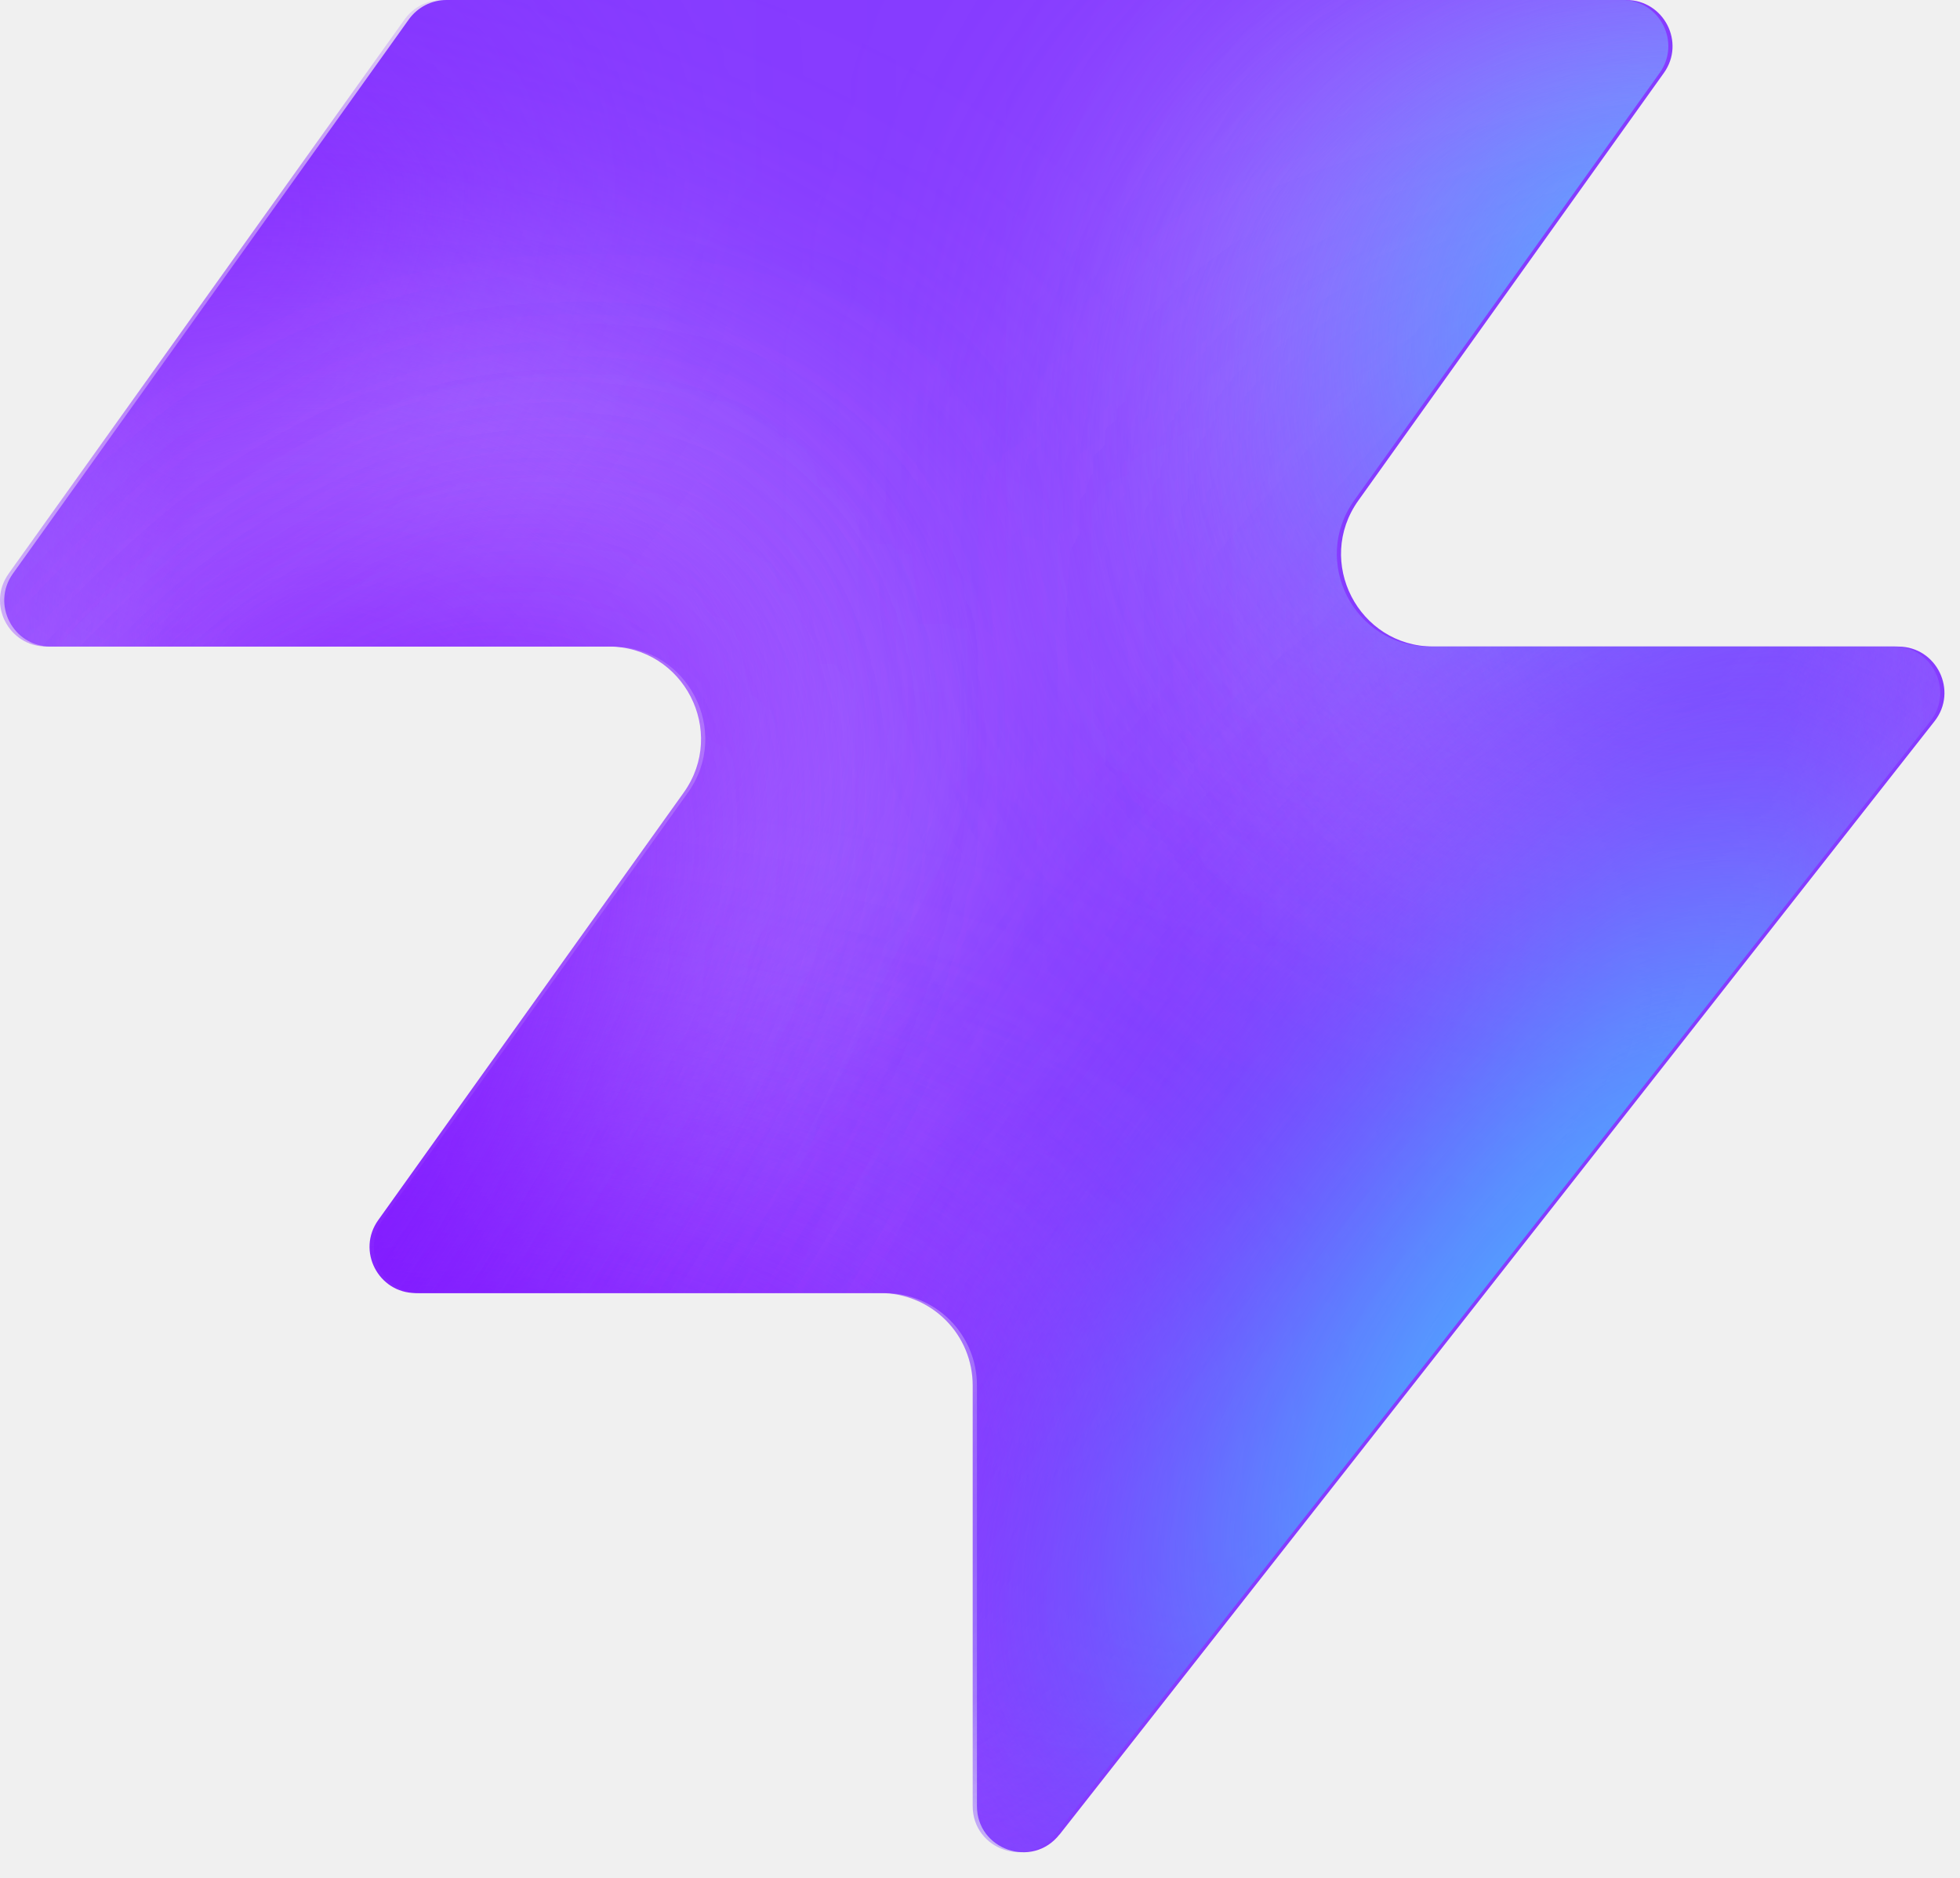
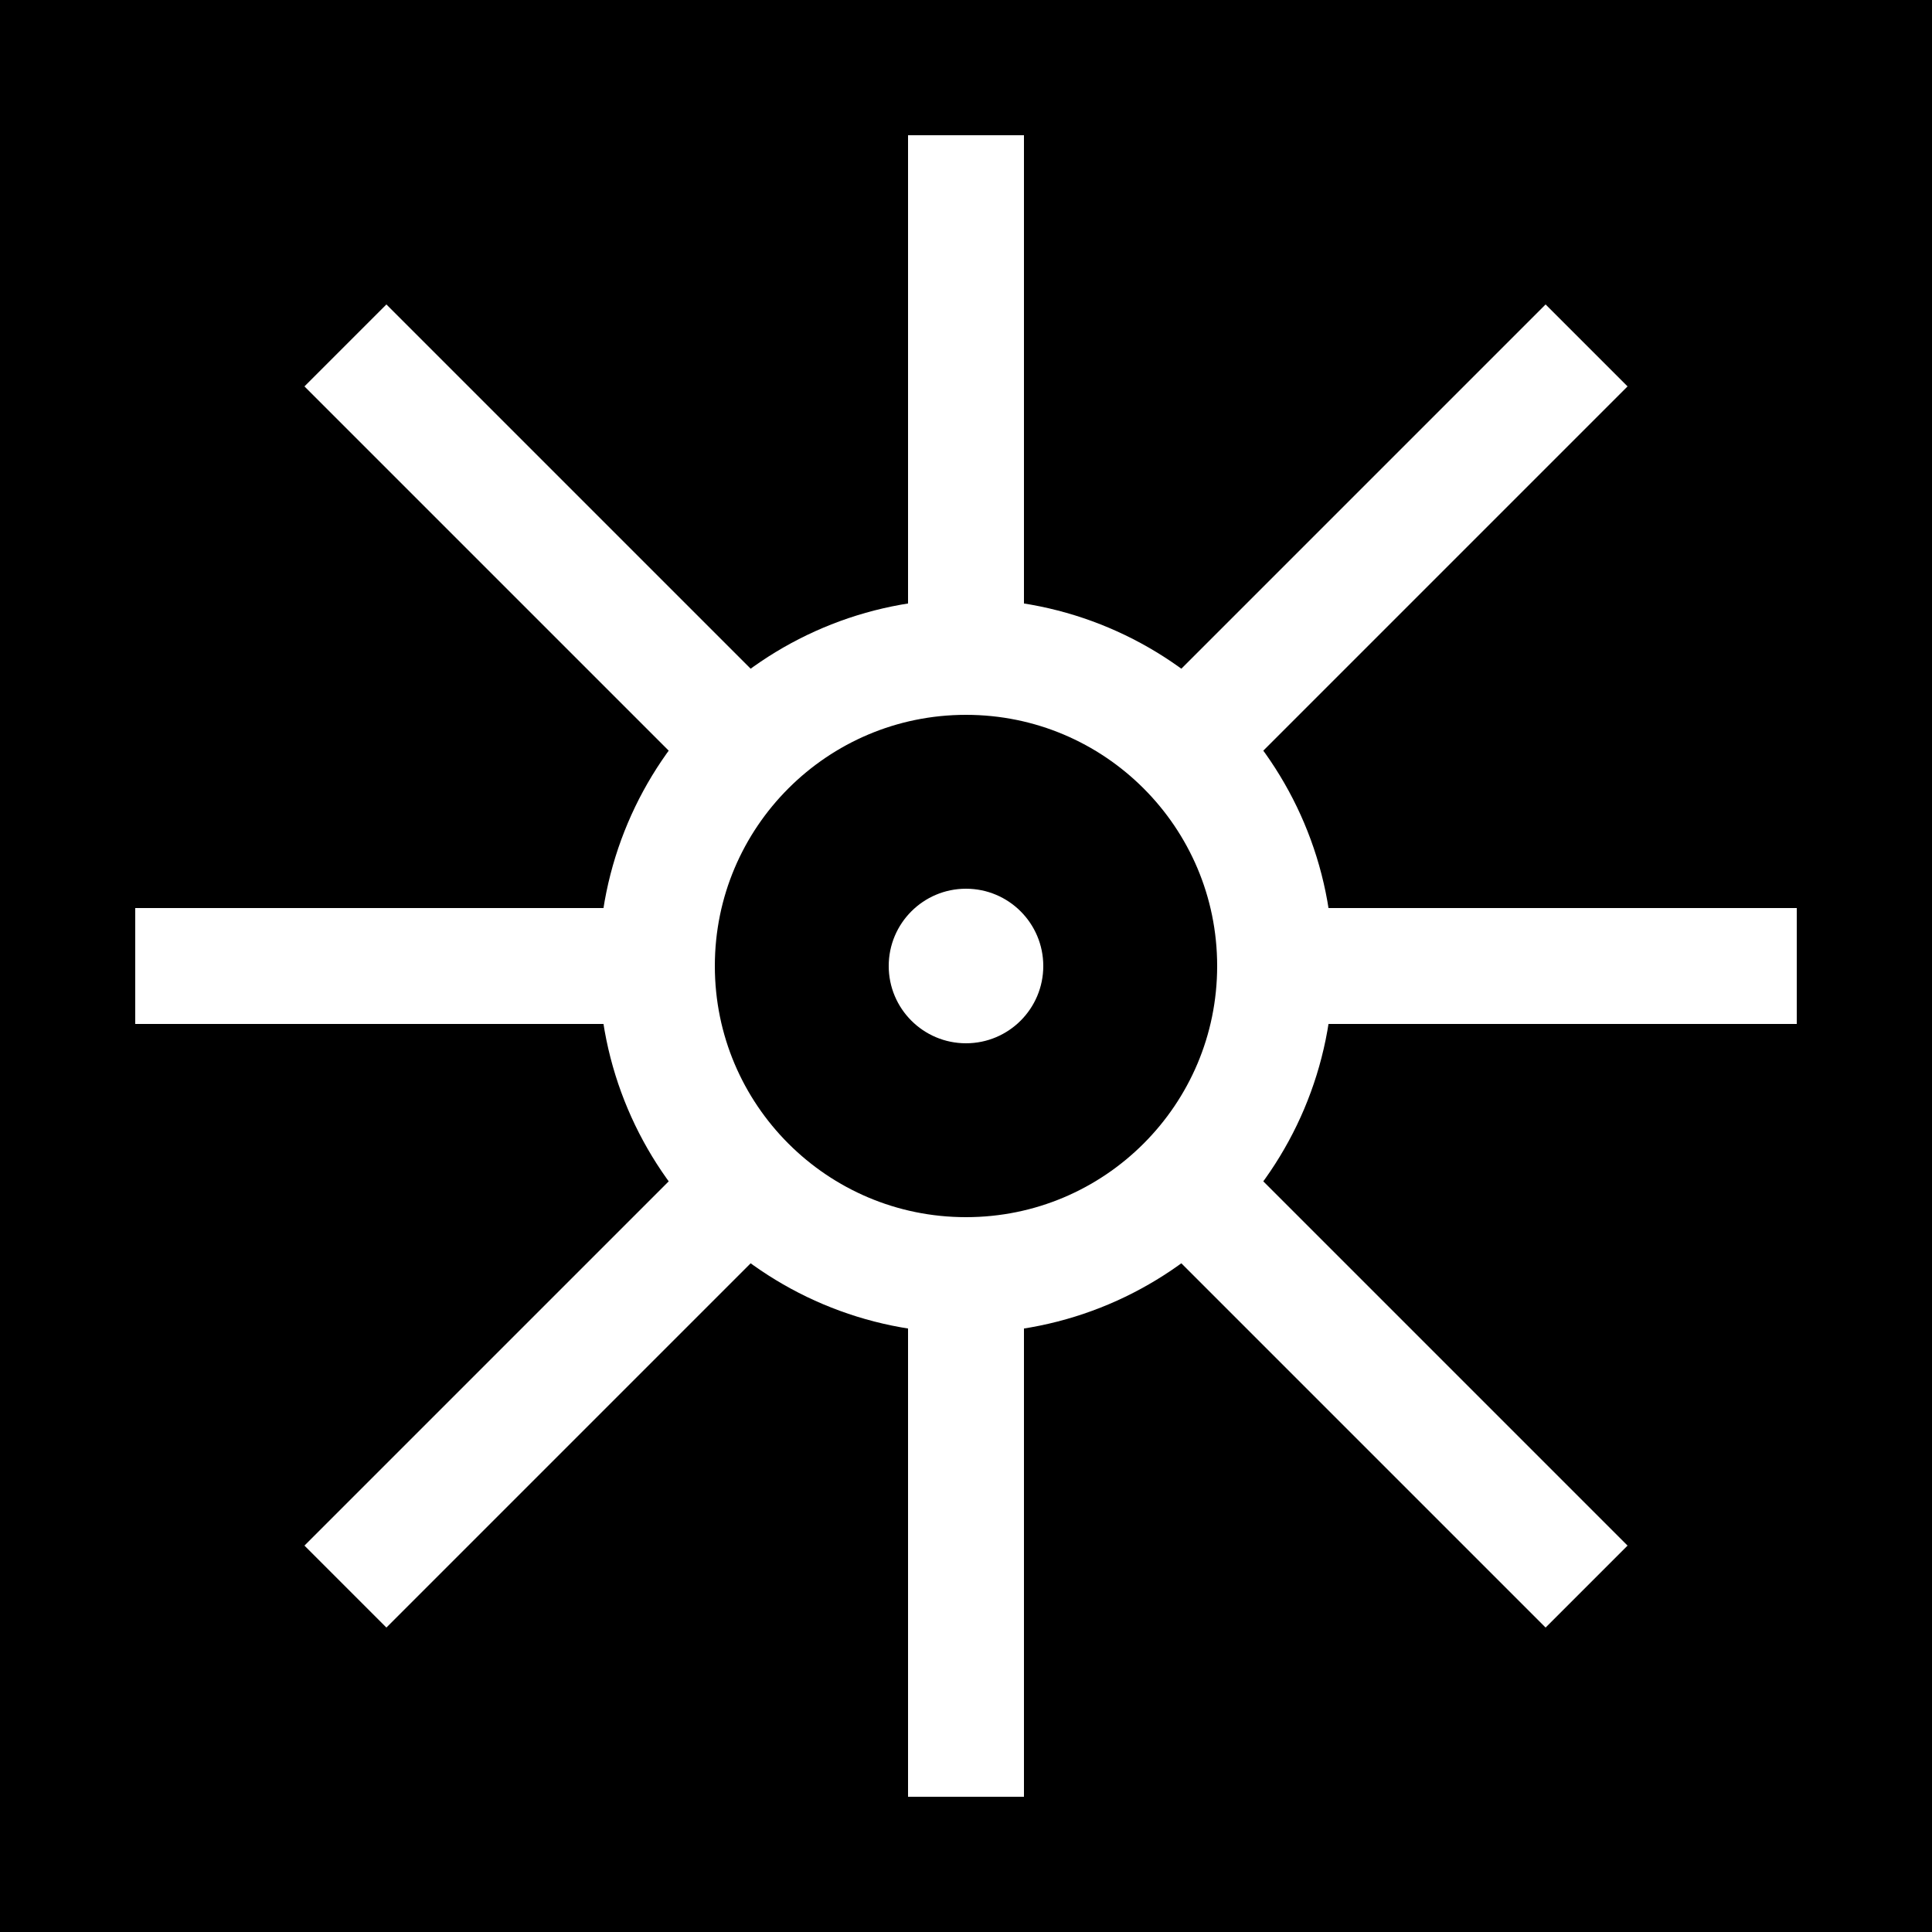
- <svg xmlns="http://www.w3.org/2000/svg" width="48" height="46" fill="none" viewBox="0 0 48 46">
-   <path fill="#863bff" d="M25.946 44.938c-.664.845-2.021.375-2.021-.698V33.937a2.26 2.26 0 0 0-2.262-2.262H10.287c-.92 0-1.456-1.04-.92-1.788l7.48-10.471c1.07-1.497 0-3.578-1.842-3.578H1.237c-.92 0-1.456-1.04-.92-1.788L10.013.474c.214-.297.556-.474.92-.474h28.894c.92 0 1.456 1.04.92 1.788l-7.48 10.471c-1.07 1.498 0 3.579 1.842 3.579h11.377c.943 0 1.473 1.088.89 1.83L25.947 44.94z" style="fill:#863bff;fill:color(display-p3 .525 .23 1);fill-opacity:1" />
-   <mask id="a" width="48" height="46" x="0" y="0" maskUnits="userSpaceOnUse" style="mask-type:alpha">
-     <path fill="#000" d="M25.842 44.938c-.664.844-2.021.375-2.021-.698V33.937a2.26 2.26 0 0 0-2.262-2.262H10.183c-.92 0-1.456-1.04-.92-1.788l7.48-10.471c1.07-1.498 0-3.579-1.842-3.579H1.133c-.92 0-1.456-1.04-.92-1.787L9.91.473c.214-.297.556-.474.92-.474h28.894c.92 0 1.456 1.04.92 1.788l-7.48 10.471c-1.07 1.498 0 3.578 1.842 3.578h11.377c.943 0 1.473 1.088.89 1.832L25.843 44.94z" style="fill:#000;fill-opacity:1" />
-   </mask>
-   <g mask="url(#a)">
-     <g filter="url(#b)">
-       <ellipse cx="5.508" cy="14.704" fill="#ede6ff" rx="5.508" ry="14.704" style="fill:#ede6ff;fill:color(display-p3 .927 .903 1);fill-opacity:1" transform="matrix(.00324 1 1 -.00324 -4.47 31.516)" />
-     </g>
-     <g filter="url(#c)">
-       <ellipse cx="10.399" cy="29.851" fill="#ede6ff" rx="10.399" ry="29.851" style="fill:#ede6ff;fill:color(display-p3 .927 .903 1);fill-opacity:1" transform="matrix(.00324 1 1 -.00324 -39.328 7.883)" />
-     </g>
-     <g filter="url(#d)">
-       <ellipse cx="5.508" cy="30.487" fill="#7e14ff" rx="5.508" ry="30.487" style="fill:#7e14ff;fill:color(display-p3 .492 .077 1);fill-opacity:1" transform="rotate(89.814 -25.913 -14.639)scale(1 -1)" />
-     </g>
-     <g filter="url(#e)">
-       <ellipse cx="5.508" cy="30.599" fill="#7e14ff" rx="5.508" ry="30.599" style="fill:#7e14ff;fill:color(display-p3 .492 .077 1);fill-opacity:1" transform="rotate(89.814 -32.644 -3.334)scale(1 -1)" />
-     </g>
-     <g filter="url(#f)">
-       <ellipse cx="5.508" cy="30.599" fill="#7e14ff" rx="5.508" ry="30.599" style="fill:#7e14ff;fill:color(display-p3 .492 .077 1);fill-opacity:1" transform="matrix(.00324 1 1 -.00324 -34.34 30.47)" />
-     </g>
-     <g filter="url(#g)">
-       <ellipse cx="14.072" cy="22.078" fill="#ede6ff" rx="14.072" ry="22.078" style="fill:#ede6ff;fill:color(display-p3 .927 .903 1);fill-opacity:1" transform="rotate(93.35 24.506 48.493)scale(-1 1)" />
-     </g>
-     <g filter="url(#h)">
-       <ellipse cx="3.47" cy="21.501" fill="#7e14ff" rx="3.47" ry="21.501" style="fill:#7e14ff;fill:color(display-p3 .492 .077 1);fill-opacity:1" transform="rotate(89.009 28.708 47.59)scale(-1 1)" />
-     </g>
-     <g filter="url(#i)">
-       <ellipse cx="3.47" cy="21.501" fill="#7e14ff" rx="3.47" ry="21.501" style="fill:#7e14ff;fill:color(display-p3 .492 .077 1);fill-opacity:1" transform="rotate(89.009 28.708 47.59)scale(-1 1)" />
-     </g>
-     <g filter="url(#j)">
-       <ellipse cx=".387" cy="8.972" fill="#7e14ff" rx="4.407" ry="29.108" style="fill:#7e14ff;fill:color(display-p3 .492 .077 1);fill-opacity:1" transform="rotate(39.51 .387 8.972)" />
-     </g>
-     <g filter="url(#k)">
-       <ellipse cx="47.523" cy="-6.092" fill="#7e14ff" rx="4.407" ry="29.108" style="fill:#7e14ff;fill:color(display-p3 .492 .077 1);fill-opacity:1" transform="rotate(37.892 47.523 -6.092)" />
-     </g>
-     <g filter="url(#l)">
-       <ellipse cx="41.412" cy="6.333" fill="#47bfff" rx="5.971" ry="9.665" style="fill:#47bfff;fill:color(display-p3 .28 .748 1);fill-opacity:1" transform="rotate(37.892 41.412 6.333)" />
-     </g>
-     <g filter="url(#m)">
-       <ellipse cx="-1.879" cy="38.332" fill="#7e14ff" rx="4.407" ry="29.108" style="fill:#7e14ff;fill:color(display-p3 .492 .077 1);fill-opacity:1" transform="rotate(37.892 -1.88 38.332)" />
-     </g>
-     <g filter="url(#n)">
-       <ellipse cx="-1.879" cy="38.332" fill="#7e14ff" rx="4.407" ry="29.108" style="fill:#7e14ff;fill:color(display-p3 .492 .077 1);fill-opacity:1" transform="rotate(37.892 -1.88 38.332)" />
-     </g>
-     <g filter="url(#o)">
-       <ellipse cx="35.651" cy="29.907" fill="#7e14ff" rx="4.407" ry="29.108" style="fill:#7e14ff;fill:color(display-p3 .492 .077 1);fill-opacity:1" transform="rotate(37.892 35.651 29.907)" />
-     </g>
-     <g filter="url(#p)">
-       <ellipse cx="38.418" cy="32.4" fill="#47bfff" rx="5.971" ry="15.297" style="fill:#47bfff;fill:color(display-p3 .28 .748 1);fill-opacity:1" transform="rotate(37.892 38.418 32.4)" />
-     </g>
-   </g>
-   <defs>
-     <filter id="b" width="60.045" height="41.654" x="-19.77" y="16.149" color-interpolation-filters="sRGB" filterUnits="userSpaceOnUse">
-       <feFlood flood-opacity="0" result="BackgroundImageFix" />
-       <feBlend in="SourceGraphic" in2="BackgroundImageFix" result="shape" />
-       <feGaussianBlur result="effect1_foregroundBlur_2002_17158" stdDeviation="7.659" />
-     </filter>
-     <filter id="c" width="90.34" height="51.437" x="-54.613" y="-7.533" color-interpolation-filters="sRGB" filterUnits="userSpaceOnUse">
-       <feFlood flood-opacity="0" result="BackgroundImageFix" />
-       <feBlend in="SourceGraphic" in2="BackgroundImageFix" result="shape" />
-       <feGaussianBlur result="effect1_foregroundBlur_2002_17158" stdDeviation="7.659" />
-     </filter>
-     <filter id="d" width="79.355" height="29.4" x="-49.64" y="2.03" color-interpolation-filters="sRGB" filterUnits="userSpaceOnUse">
-       <feFlood flood-opacity="0" result="BackgroundImageFix" />
-       <feBlend in="SourceGraphic" in2="BackgroundImageFix" result="shape" />
-       <feGaussianBlur result="effect1_foregroundBlur_2002_17158" stdDeviation="4.596" />
-     </filter>
-     <filter id="e" width="79.579" height="29.4" x="-45.045" y="20.029" color-interpolation-filters="sRGB" filterUnits="userSpaceOnUse">
-       <feFlood flood-opacity="0" result="BackgroundImageFix" />
-       <feBlend in="SourceGraphic" in2="BackgroundImageFix" result="shape" />
-       <feGaussianBlur result="effect1_foregroundBlur_2002_17158" stdDeviation="4.596" />
-     </filter>
-     <filter id="f" width="79.579" height="29.4" x="-43.513" y="21.178" color-interpolation-filters="sRGB" filterUnits="userSpaceOnUse">
-       <feFlood flood-opacity="0" result="BackgroundImageFix" />
-       <feBlend in="SourceGraphic" in2="BackgroundImageFix" result="shape" />
-       <feGaussianBlur result="effect1_foregroundBlur_2002_17158" stdDeviation="4.596" />
-     </filter>
-     <filter id="g" width="74.749" height="58.852" x="15.756" y="-17.901" color-interpolation-filters="sRGB" filterUnits="userSpaceOnUse">
-       <feFlood flood-opacity="0" result="BackgroundImageFix" />
-       <feBlend in="SourceGraphic" in2="BackgroundImageFix" result="shape" />
-       <feGaussianBlur result="effect1_foregroundBlur_2002_17158" stdDeviation="7.659" />
-     </filter>
-     <filter id="h" width="61.377" height="25.362" x="23.548" y="2.284" color-interpolation-filters="sRGB" filterUnits="userSpaceOnUse">
-       <feFlood flood-opacity="0" result="BackgroundImageFix" />
-       <feBlend in="SourceGraphic" in2="BackgroundImageFix" result="shape" />
-       <feGaussianBlur result="effect1_foregroundBlur_2002_17158" stdDeviation="4.596" />
-     </filter>
-     <filter id="i" width="61.377" height="25.362" x="23.548" y="2.284" color-interpolation-filters="sRGB" filterUnits="userSpaceOnUse">
-       <feFlood flood-opacity="0" result="BackgroundImageFix" />
-       <feBlend in="SourceGraphic" in2="BackgroundImageFix" result="shape" />
-       <feGaussianBlur result="effect1_foregroundBlur_2002_17158" stdDeviation="4.596" />
-     </filter>
-     <filter id="j" width="56.045" height="63.649" x="-27.636" y="-22.853" color-interpolation-filters="sRGB" filterUnits="userSpaceOnUse">
-       <feFlood flood-opacity="0" result="BackgroundImageFix" />
-       <feBlend in="SourceGraphic" in2="BackgroundImageFix" result="shape" />
-       <feGaussianBlur result="effect1_foregroundBlur_2002_17158" stdDeviation="4.596" />
-     </filter>
-     <filter id="k" width="54.814" height="64.646" x="20.116" y="-38.415" color-interpolation-filters="sRGB" filterUnits="userSpaceOnUse">
-       <feFlood flood-opacity="0" result="BackgroundImageFix" />
-       <feBlend in="SourceGraphic" in2="BackgroundImageFix" result="shape" />
-       <feGaussianBlur result="effect1_foregroundBlur_2002_17158" stdDeviation="4.596" />
-     </filter>
-     <filter id="l" width="33.541" height="35.313" x="24.641" y="-11.323" color-interpolation-filters="sRGB" filterUnits="userSpaceOnUse">
-       <feFlood flood-opacity="0" result="BackgroundImageFix" />
-       <feBlend in="SourceGraphic" in2="BackgroundImageFix" result="shape" />
-       <feGaussianBlur result="effect1_foregroundBlur_2002_17158" stdDeviation="4.596" />
-     </filter>
-     <filter id="m" width="54.814" height="64.646" x="-29.286" y="6.009" color-interpolation-filters="sRGB" filterUnits="userSpaceOnUse">
-       <feFlood flood-opacity="0" result="BackgroundImageFix" />
-       <feBlend in="SourceGraphic" in2="BackgroundImageFix" result="shape" />
-       <feGaussianBlur result="effect1_foregroundBlur_2002_17158" stdDeviation="4.596" />
-     </filter>
-     <filter id="n" width="54.814" height="64.646" x="-29.286" y="6.009" color-interpolation-filters="sRGB" filterUnits="userSpaceOnUse">
-       <feFlood flood-opacity="0" result="BackgroundImageFix" />
-       <feBlend in="SourceGraphic" in2="BackgroundImageFix" result="shape" />
-       <feGaussianBlur result="effect1_foregroundBlur_2002_17158" stdDeviation="4.596" />
-     </filter>
-     <filter id="o" width="54.814" height="64.646" x="8.244" y="-2.416" color-interpolation-filters="sRGB" filterUnits="userSpaceOnUse">
-       <feFlood flood-opacity="0" result="BackgroundImageFix" />
-       <feBlend in="SourceGraphic" in2="BackgroundImageFix" result="shape" />
-       <feGaussianBlur result="effect1_foregroundBlur_2002_17158" stdDeviation="4.596" />
-     </filter>
-     <filter id="p" width="39.409" height="43.623" x="18.713" y="10.588" color-interpolation-filters="sRGB" filterUnits="userSpaceOnUse">
-       <feFlood flood-opacity="0" result="BackgroundImageFix" />
-       <feBlend in="SourceGraphic" in2="BackgroundImageFix" result="shape" />
-       <feGaussianBlur result="effect1_foregroundBlur_2002_17158" stdDeviation="4.596" />
-     </filter>
-   </defs>
+ <svg xmlns="http://www.w3.org/2000/svg" viewBox="0 0 100 100">
+   <rect width="100" height="100" fill="#000000" />
+   <path d="M 20 20 L 80 80 M 80 20 L 20 80 M 50 10 L 50 90 M 10 50 L 90 50" stroke="#ffffff" stroke-width="6" stroke-linecap="square" />
+   <circle cx="50" cy="50" r="16" fill="#000000" stroke="#ffffff" stroke-width="6" />
+   <circle cx="50" cy="50" r="4" fill="#ffffff" />
</svg>
